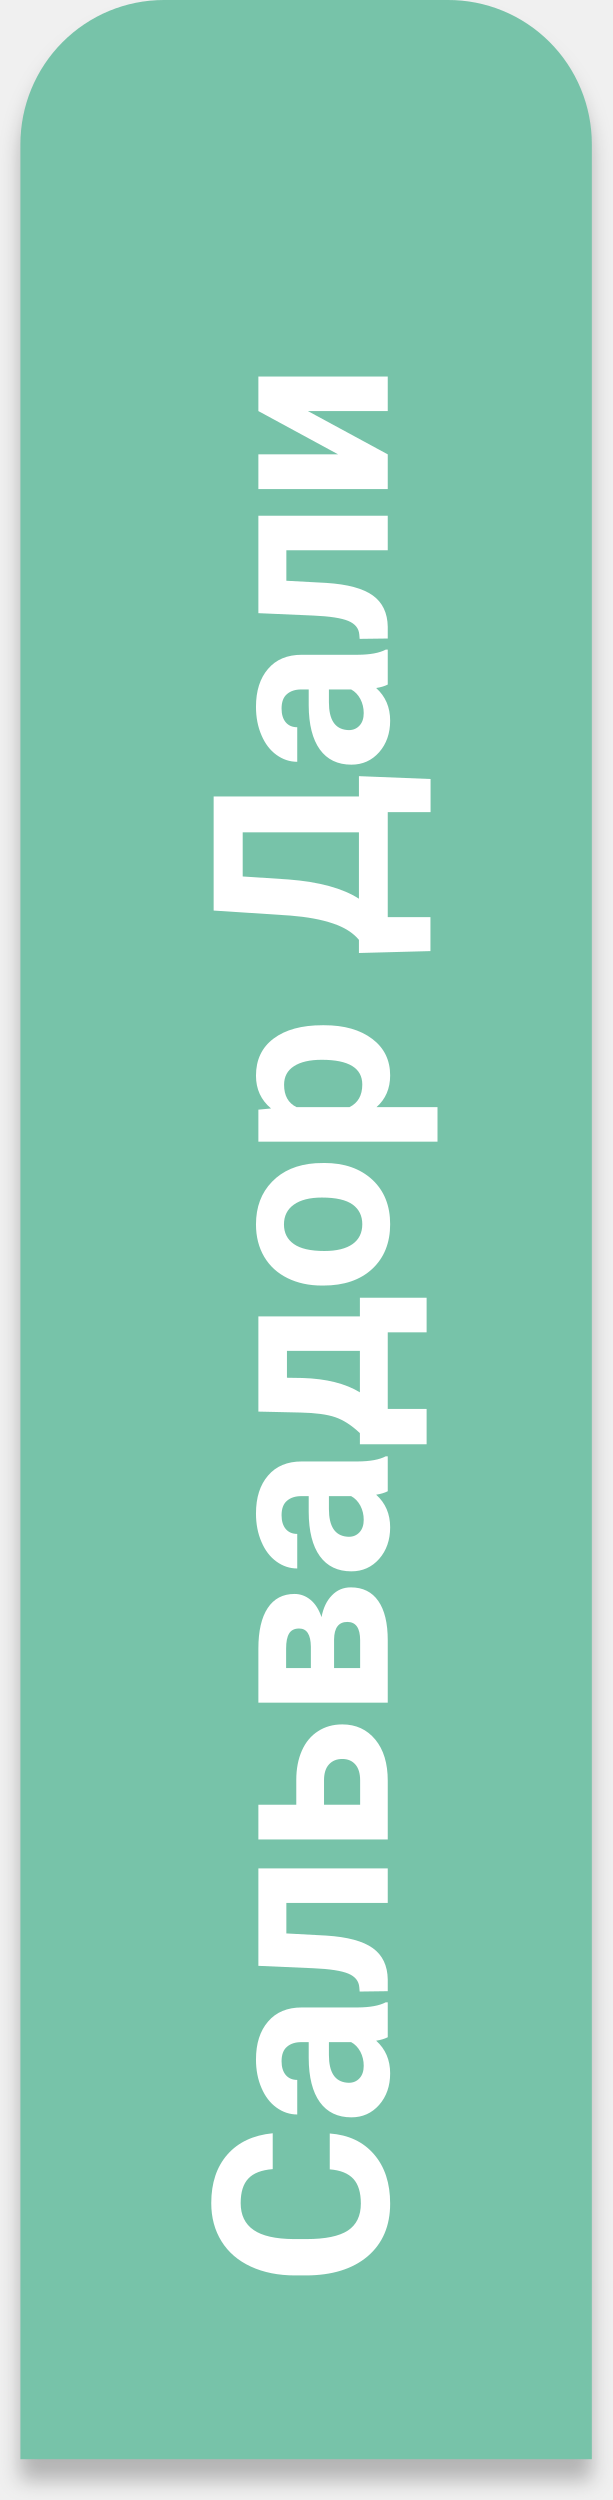
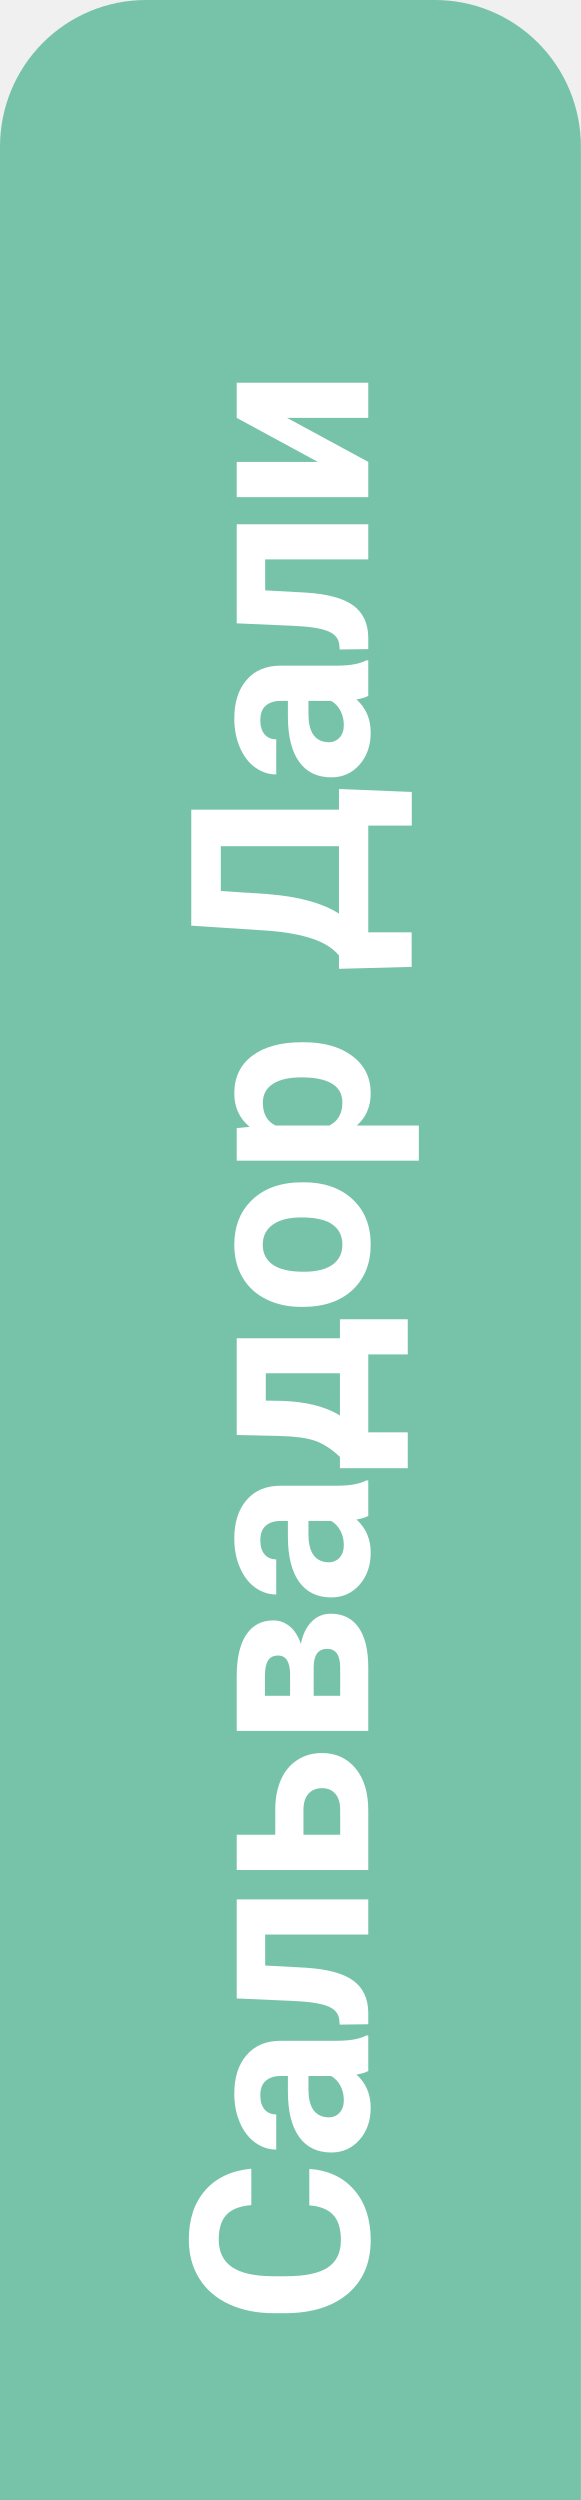
- <svg xmlns="http://www.w3.org/2000/svg" width="120" height="490" viewBox="0 0 120 490" fill="none">
-   <g filter="url(#filter0_d)">
-     <path d="M32.123 0H87.725C91.431 -0.02 95.105 0.697 98.534 2.109C101.964 3.52 105.082 5.6 107.709 8.227C110.337 10.854 112.422 13.978 113.845 17.418C115.268 20.858 116 24.547 116 28.273V482H4V28.273C4 20.774 6.963 13.583 12.237 8.281C17.511 2.979 24.664 0 32.123 0Z" fill="#77C3A9" />
-     <path d="M64.633 418.164C68.305 418.43 71.195 419.789 73.305 422.242C75.414 424.68 76.469 427.898 76.469 431.898C76.469 436.273 75 439.719 72.062 442.234C69.109 444.734 65.062 445.984 59.922 445.984H57.836C54.555 445.984 51.664 445.406 49.164 444.25C46.664 443.094 44.75 441.445 43.422 439.305C42.078 437.148 41.406 434.648 41.406 431.805C41.406 427.867 42.461 424.695 44.57 422.289C46.68 419.883 49.641 418.492 53.453 418.117V425.148C51.25 425.32 49.656 425.938 48.672 427C47.672 428.047 47.172 429.648 47.172 431.805C47.172 434.148 48.016 435.906 49.703 437.078C51.375 438.234 53.977 438.828 57.508 438.859H60.086C63.773 438.859 66.469 438.305 68.172 437.195C69.875 436.07 70.727 434.305 70.727 431.898C70.727 429.727 70.234 428.109 69.25 427.047C68.25 425.969 66.711 425.352 64.633 425.195V418.164ZM76 399.297C75.391 399.609 74.633 399.836 73.727 399.977C75.555 401.617 76.469 403.75 76.469 406.375C76.469 408.859 75.75 410.922 74.312 412.562C72.875 414.188 71.062 415 68.875 415C66.188 415 64.125 414.008 62.688 412.023C61.25 410.023 60.523 407.141 60.508 403.375V400.258H59.055C57.883 400.258 56.945 400.562 56.242 401.172C55.539 401.766 55.188 402.711 55.188 404.008C55.188 405.148 55.461 406.047 56.008 406.703C56.555 407.344 57.305 407.664 58.258 407.664V414.438C56.789 414.438 55.43 413.984 54.18 413.078C52.93 412.172 51.953 410.891 51.25 409.234C50.531 407.578 50.172 405.719 50.172 403.656C50.172 400.531 50.961 398.055 52.539 396.227C54.102 394.383 56.305 393.461 59.148 393.461H70.141C72.547 393.445 74.367 393.109 75.602 392.453H76V399.297ZM71.289 404.898C71.289 403.898 71.07 402.977 70.633 402.133C70.18 401.289 69.578 400.664 68.828 400.258H64.469V402.789C64.469 406.18 65.641 407.984 67.984 408.203L68.383 408.227C69.227 408.227 69.922 407.93 70.469 407.336C71.016 406.742 71.289 405.93 71.289 404.898ZM50.641 366.203H76V372.977H56.125V378.953L63.953 379.375C68.125 379.641 71.164 380.461 73.07 381.836C74.977 383.211 75.953 385.258 76 387.977V390.273L70.492 390.344L70.422 389.5C70.328 388.281 69.609 387.391 68.266 386.828C66.922 386.266 64.633 385.914 61.398 385.773L50.641 385.305V366.203ZM58.07 353.734V348.883C58.07 346.695 58.438 344.773 59.172 343.117C59.906 341.461 60.961 340.195 62.336 339.32C63.695 338.43 65.281 337.984 67.094 337.984C69.766 337.984 71.922 338.977 73.562 340.961C75.188 342.93 76 345.617 76 349.023V360.531H50.641V353.734H58.07ZM63.508 353.734H70.586V348.93C70.586 347.586 70.273 346.555 69.648 345.836C69.023 345.117 68.172 344.758 67.094 344.758C66 344.758 65.133 345.109 64.492 345.812C63.836 346.516 63.508 347.555 63.508 348.93V353.734ZM76 333.719H50.641V323.125C50.641 319.672 51.25 317.023 52.469 315.18C53.688 313.336 55.438 312.414 57.719 312.414C58.891 312.414 59.945 312.805 60.883 313.586C61.805 314.352 62.516 315.477 63.016 316.961C63.359 315.148 64.039 313.727 65.055 312.695C66.055 311.648 67.289 311.125 68.758 311.125C71.117 311.125 72.914 312.016 74.148 313.797C75.383 315.562 76 318.133 76 321.508V333.719ZM65.477 326.945H70.586V321.484C70.586 319.094 69.75 317.898 68.078 317.898C66.375 317.898 65.508 319.039 65.477 321.32V326.945ZM60.93 326.945V322.75C60.898 320.375 60.133 319.188 58.633 319.188C57.711 319.188 57.055 319.516 56.664 320.172C56.273 320.812 56.078 321.797 56.078 323.125V326.945H60.93ZM76 292.281C75.391 292.594 74.633 292.82 73.727 292.961C75.555 294.602 76.469 296.734 76.469 299.359C76.469 301.844 75.75 303.906 74.312 305.547C72.875 307.172 71.062 307.984 68.875 307.984C66.188 307.984 64.125 306.992 62.688 305.008C61.25 303.008 60.523 300.125 60.508 296.359V293.242H59.055C57.883 293.242 56.945 293.547 56.242 294.156C55.539 294.75 55.188 295.695 55.188 296.992C55.188 298.133 55.461 299.031 56.008 299.688C56.555 300.328 57.305 300.648 58.258 300.648V307.422C56.789 307.422 55.43 306.969 54.18 306.062C52.93 305.156 51.953 303.875 51.25 302.219C50.531 300.562 50.172 298.703 50.172 296.641C50.172 293.516 50.961 291.039 52.539 289.211C54.102 287.367 56.305 286.445 59.148 286.445H70.141C72.547 286.43 74.367 286.094 75.602 285.438H76V292.281ZM71.289 297.883C71.289 296.883 71.07 295.961 70.633 295.117C70.18 294.273 69.578 293.648 68.828 293.242H64.469V295.773C64.469 299.164 65.641 300.969 67.984 301.188L68.383 301.211C69.227 301.211 69.922 300.914 70.469 300.32C71.016 299.727 71.289 298.914 71.289 297.883ZM70.539 280.891C68.914 279.359 67.305 278.32 65.711 277.773C64.117 277.227 61.859 276.922 58.938 276.859L50.641 276.672V258.016H70.539V254.359H83.617V261.133H76V276.156H83.617V283.07H70.539V280.891ZM70.539 272.898V264.766H56.242V270.039L59.289 270.086C63.945 270.227 67.695 271.164 70.539 272.898ZM63.086 251.969C60.57 251.969 58.328 251.484 56.359 250.516C54.391 249.547 52.867 248.156 51.789 246.344C50.711 244.516 50.172 242.398 50.172 239.992C50.172 236.57 51.219 233.781 53.312 231.625C55.406 229.453 58.25 228.242 61.844 227.992L63.578 227.945C67.469 227.945 70.594 229.031 72.953 231.203C75.297 233.375 76.469 236.289 76.469 239.945C76.469 243.602 75.297 246.523 72.953 248.711C70.609 250.883 67.422 251.969 63.391 251.969H63.086ZM63.578 245.195C65.984 245.195 67.828 244.742 69.109 243.836C70.375 242.93 71.008 241.633 71.008 239.945C71.008 238.305 70.383 237.023 69.133 236.102C67.867 235.18 65.852 234.719 63.086 234.719C60.727 234.719 58.898 235.18 57.602 236.102C56.305 237.023 55.656 238.32 55.656 239.992C55.656 241.648 56.305 242.93 57.602 243.836C58.883 244.742 60.875 245.195 63.578 245.195ZM63.555 200.945C67.461 200.945 70.594 201.836 72.953 203.617C75.297 205.383 76.469 207.773 76.469 210.789C76.469 213.352 75.578 215.422 73.797 217H85.75L85.75 223.773H50.641V217.492L53.125 217.258C51.156 215.617 50.172 213.477 50.172 210.836C50.172 207.711 51.328 205.281 53.641 203.547C55.953 201.812 59.141 200.945 63.203 200.945H63.555ZM63.062 207.719C60.703 207.719 58.883 208.141 57.602 208.984C56.32 209.812 55.68 211.023 55.68 212.617C55.68 214.742 56.492 216.203 58.117 217H68.5C70.172 216.172 71.008 214.695 71.008 212.57C71.008 209.336 68.359 207.719 63.062 207.719ZM84.391 152.688V159.18H76V179.758H84.367L84.367 186.414L70.352 186.789V184.211C69.195 182.82 67.5 181.75 65.266 181C63.016 180.234 60.234 179.719 56.922 179.453L41.875 178.469L41.875 156.109H70.352V152.125L84.391 152.688ZM70.352 176.148V163.141H47.57V171.789L56.547 172.375C62.562 172.844 67.164 174.102 70.352 176.148ZM76 134.172C75.391 134.484 74.633 134.711 73.727 134.852C75.555 136.492 76.469 138.625 76.469 141.25C76.469 143.734 75.75 145.797 74.312 147.438C72.875 149.062 71.062 149.875 68.875 149.875C66.188 149.875 64.125 148.883 62.688 146.898C61.25 144.898 60.523 142.016 60.508 138.25V135.133H59.055C57.883 135.133 56.945 135.438 56.242 136.047C55.539 136.641 55.188 137.586 55.188 138.883C55.188 140.023 55.461 140.922 56.008 141.578C56.555 142.219 57.305 142.539 58.258 142.539L58.258 149.312C56.789 149.312 55.43 148.859 54.18 147.953C52.93 147.047 51.953 145.766 51.25 144.109C50.531 142.453 50.172 140.594 50.172 138.531C50.172 135.406 50.961 132.93 52.539 131.102C54.102 129.258 56.305 128.336 59.148 128.336H70.141C72.547 128.32 74.367 127.984 75.602 127.328H76V134.172ZM71.289 139.773C71.289 138.773 71.07 137.852 70.633 137.008C70.18 136.164 69.578 135.539 68.828 135.133H64.469V137.664C64.469 141.055 65.641 142.859 67.984 143.078L68.383 143.102C69.227 143.102 69.922 142.805 70.469 142.211C71.016 141.617 71.289 140.805 71.289 139.773ZM50.641 101.078H76V107.852H56.125V113.828L63.953 114.25C68.125 114.516 71.164 115.336 73.07 116.711C74.977 118.086 75.953 120.133 76 122.852V125.148L70.492 125.219L70.422 124.375C70.328 123.156 69.609 122.266 68.266 121.703C66.922 121.141 64.633 120.789 61.398 120.648L50.641 120.18V101.078ZM50.641 80.57V73.797H76V80.57H60.344L76 89.055V95.852H50.641V89.055H66.273L50.641 80.57Z" fill="white" />
-   </g>
-   <defs>
-     <filter id="filter0_d" x="0" y="0" width="120" height="490" filterUnits="userSpaceOnUse" color-interpolation-filters="sRGB">
-       <feFlood flood-opacity="0" result="BackgroundImageFix" />
-       <feColorMatrix in="SourceAlpha" type="matrix" values="0 0 0 0 0 0 0 0 0 0 0 0 0 0 0 0 0 0 127 0" />
-       <feOffset dy="4" />
-       <feGaussianBlur stdDeviation="2" />
-       <feColorMatrix type="matrix" values="0 0 0 0 0 0 0 0 0 0 0 0 0 0 0 0 0 0 0.25 0" />
-       <feBlend mode="normal" in2="BackgroundImageFix" result="effect1_dropShadow" />
-       <feBlend mode="normal" in="SourceGraphic" in2="effect1_dropShadow" result="shape" />
-     </filter>
-   </defs>
+ <svg xmlns="http://www.w3.org/2000/svg" width="112" height="482" viewBox="0 0 112 482" fill="none">
+   <path d="M28.123 0H83.725C87.431 -0.02 91.105 0.697 94.534 2.109C97.964 3.52 101.082 5.6 103.709 8.227C106.337 10.854 108.422 13.978 109.845 17.418C111.268 20.858 112 24.547 112 28.273V482H0V28.273C0 20.774 2.963 13.583 8.237 8.281C13.511 2.979 20.664 0 28.123 0V0Z" fill="#77C3A9" />
+   <path d="M59.633 418.164C63.305 418.43 66.195 419.789 68.305 422.242C70.414 424.68 71.469 427.898 71.469 431.898C71.469 436.273 70 439.719 67.062 442.234C64.109 444.734 60.062 445.984 54.922 445.984H52.836C49.555 445.984 46.664 445.406 44.164 444.25C41.664 443.094 39.75 441.445 38.422 439.305C37.078 437.148 36.406 434.648 36.406 431.805C36.406 427.867 37.461 424.695 39.57 422.289C41.68 419.883 44.641 418.492 48.453 418.117V425.148C46.25 425.32 44.656 425.938 43.672 427C42.672 428.047 42.172 429.648 42.172 431.805C42.172 434.148 43.016 435.906 44.703 437.078C46.375 438.234 48.977 438.828 52.508 438.859H55.086C58.773 438.859 61.469 438.305 63.172 437.195C64.875 436.07 65.727 434.305 65.727 431.898C65.727 429.727 65.234 428.109 64.25 427.047C63.25 425.969 61.711 425.352 59.633 425.195V418.164ZM71 399.297C70.391 399.609 69.633 399.836 68.727 399.977C70.555 401.617 71.469 403.75 71.469 406.375C71.469 408.859 70.75 410.922 69.312 412.562C67.875 414.188 66.062 415 63.875 415C61.188 415 59.125 414.008 57.688 412.023C56.25 410.023 55.523 407.141 55.508 403.375V400.258H54.055C52.883 400.258 51.945 400.562 51.242 401.172C50.539 401.766 50.188 402.711 50.188 404.008C50.188 405.148 50.461 406.047 51.008 406.703C51.555 407.344 52.305 407.664 53.258 407.664V414.438C51.789 414.438 50.43 413.984 49.18 413.078C47.93 412.172 46.953 410.891 46.25 409.234C45.531 407.578 45.172 405.719 45.172 403.656C45.172 400.531 45.961 398.055 47.539 396.227C49.102 394.383 51.305 393.461 54.148 393.461H65.141C67.547 393.445 69.367 393.109 70.602 392.453H71V399.297ZM66.289 404.898C66.289 403.898 66.07 402.977 65.633 402.133C65.18 401.289 64.578 400.664 63.828 400.258H59.469V402.789C59.469 406.18 60.641 407.984 62.984 408.203L63.383 408.227C64.227 408.227 64.922 407.93 65.469 407.336C66.016 406.742 66.289 405.93 66.289 404.898ZM45.641 366.203H71V372.977H51.125V378.953L58.953 379.375C63.125 379.641 66.164 380.461 68.07 381.836C69.977 383.211 70.953 385.258 71 387.977V390.273L65.492 390.344L65.422 389.5C65.328 388.281 64.609 387.391 63.266 386.828C61.922 386.266 59.633 385.914 56.398 385.773L45.641 385.305V366.203ZM53.07 353.734V348.883C53.07 346.695 53.438 344.773 54.172 343.117C54.906 341.461 55.961 340.195 57.336 339.32C58.695 338.43 60.281 337.984 62.094 337.984C64.766 337.984 66.922 338.977 68.562 340.961C70.188 342.93 71 345.617 71 349.023V360.531H45.641V353.734H53.07ZM58.508 353.734H65.586V348.93C65.586 347.586 65.273 346.555 64.648 345.836C64.023 345.117 63.172 344.758 62.094 344.758C61 344.758 60.133 345.109 59.492 345.812C58.836 346.516 58.508 347.555 58.508 348.93V353.734ZM71 333.719H45.641V323.125C45.641 319.672 46.25 317.023 47.469 315.18C48.688 313.336 50.438 312.414 52.719 312.414C53.891 312.414 54.945 312.805 55.883 313.586C56.805 314.352 57.516 315.477 58.016 316.961C58.359 315.148 59.039 313.727 60.055 312.695C61.055 311.648 62.289 311.125 63.758 311.125C66.117 311.125 67.914 312.016 69.148 313.797C70.383 315.562 71 318.133 71 321.508V333.719ZM60.477 326.945H65.586V321.484C65.586 319.094 64.75 317.898 63.078 317.898C61.375 317.898 60.508 319.039 60.477 321.32V326.945ZM55.93 326.945V322.75C55.898 320.375 55.133 319.188 53.633 319.188C52.711 319.188 52.055 319.516 51.664 320.172C51.273 320.812 51.078 321.797 51.078 323.125V326.945H55.93ZM71 292.281C70.391 292.594 69.633 292.82 68.727 292.961C70.555 294.602 71.469 296.734 71.469 299.359C71.469 301.844 70.75 303.906 69.312 305.547C67.875 307.172 66.062 307.984 63.875 307.984C61.188 307.984 59.125 306.992 57.688 305.008C56.25 303.008 55.523 300.125 55.508 296.359V293.242H54.055C52.883 293.242 51.945 293.547 51.242 294.156C50.539 294.75 50.188 295.695 50.188 296.992C50.188 298.133 50.461 299.031 51.008 299.688C51.555 300.328 52.305 300.648 53.258 300.648V307.422C51.789 307.422 50.43 306.969 49.18 306.062C47.93 305.156 46.953 303.875 46.25 302.219C45.531 300.562 45.172 298.703 45.172 296.641C45.172 293.516 45.961 291.039 47.539 289.211C49.102 287.367 51.305 286.445 54.148 286.445H65.141C67.547 286.43 69.367 286.094 70.602 285.438H71V292.281ZM66.289 297.883C66.289 296.883 66.07 295.961 65.633 295.117C65.18 294.273 64.578 293.648 63.828 293.242H59.469V295.773C59.469 299.164 60.641 300.969 62.984 301.188L63.383 301.211C64.227 301.211 64.922 300.914 65.469 300.32C66.016 299.727 66.289 298.914 66.289 297.883ZM65.539 280.891C63.914 279.359 62.305 278.32 60.711 277.773C59.117 277.227 56.859 276.922 53.938 276.859L45.641 276.672V258.016H65.539V254.359H78.617V261.133H71V276.156H78.617V283.07H65.539V280.891ZM65.539 272.898V264.766H51.242V270.039L54.289 270.086C58.945 270.227 62.695 271.164 65.539 272.898ZM58.086 251.969C55.57 251.969 53.328 251.484 51.359 250.516C49.391 249.547 47.867 248.156 46.789 246.344C45.711 244.516 45.172 242.398 45.172 239.992C45.172 236.57 46.219 233.781 48.312 231.625C50.406 229.453 53.25 228.242 56.844 227.992L58.578 227.945C62.469 227.945 65.594 229.031 67.953 231.203C70.297 233.375 71.469 236.289 71.469 239.945C71.469 243.602 70.297 246.523 67.953 248.711C65.609 250.883 62.422 251.969 58.391 251.969H58.086ZM58.578 245.195C60.984 245.195 62.828 244.742 64.109 243.836C65.375 242.93 66.008 241.633 66.008 239.945C66.008 238.305 65.383 237.023 64.133 236.102C62.867 235.18 60.852 234.719 58.086 234.719C55.727 234.719 53.898 235.18 52.602 236.102C51.305 237.023 50.656 238.32 50.656 239.992C50.656 241.648 51.305 242.93 52.602 243.836C53.883 244.742 55.875 245.195 58.578 245.195ZM58.555 200.945C62.461 200.945 65.594 201.836 67.953 203.617C70.297 205.383 71.469 207.773 71.469 210.789C71.469 213.352 70.578 215.422 68.797 217H80.75L80.75 223.773H45.641V217.492L48.125 217.258C46.156 215.617 45.172 213.477 45.172 210.836C45.172 207.711 46.328 205.281 48.641 203.547C50.953 201.812 54.141 200.945 58.203 200.945H58.555ZM58.062 207.719C55.703 207.719 53.883 208.141 52.602 208.984C51.32 209.812 50.68 211.023 50.68 212.617C50.68 214.742 51.492 216.203 53.117 217H63.5C65.172 216.172 66.008 214.695 66.008 212.57C66.008 209.336 63.359 207.719 58.062 207.719ZM79.391 152.688V159.18H71V179.758H79.367L79.367 186.414L65.352 186.789V184.211C64.195 182.82 62.5 181.75 60.266 181C58.016 180.234 55.234 179.719 51.922 179.453L36.875 178.469L36.875 156.109H65.352V152.125L79.391 152.688ZM65.352 176.148V163.141H42.57V171.789L51.547 172.375C57.562 172.844 62.164 174.102 65.352 176.148ZM71 134.172C70.391 134.484 69.633 134.711 68.727 134.852C70.555 136.492 71.469 138.625 71.469 141.25C71.469 143.734 70.75 145.797 69.312 147.438C67.875 149.062 66.062 149.875 63.875 149.875C61.188 149.875 59.125 148.883 57.688 146.898C56.25 144.898 55.523 142.016 55.508 138.25V135.133H54.055C52.883 135.133 51.945 135.438 51.242 136.047C50.539 136.641 50.188 137.586 50.188 138.883C50.188 140.023 50.461 140.922 51.008 141.578C51.555 142.219 52.305 142.539 53.258 142.539L53.258 149.312C51.789 149.312 50.43 148.859 49.18 147.953C47.93 147.047 46.953 145.766 46.25 144.109C45.531 142.453 45.172 140.594 45.172 138.531C45.172 135.406 45.961 132.93 47.539 131.102C49.102 129.258 51.305 128.336 54.148 128.336H65.141C67.547 128.32 69.367 127.984 70.602 127.328H71V134.172ZM66.289 139.773C66.289 138.773 66.07 137.852 65.633 137.008C65.18 136.164 64.578 135.539 63.828 135.133H59.469V137.664C59.469 141.055 60.641 142.859 62.984 143.078L63.383 143.102C64.227 143.102 64.922 142.805 65.469 142.211C66.016 141.617 66.289 140.805 66.289 139.773ZM45.641 101.078H71V107.852H51.125V113.828L58.953 114.25C63.125 114.516 66.164 115.336 68.07 116.711C69.977 118.086 70.953 120.133 71 122.852V125.148L65.492 125.219L65.422 124.375C65.328 123.156 64.609 122.266 63.266 121.703C61.922 121.141 59.633 120.789 56.398 120.648L45.641 120.18V101.078ZM45.641 80.57V73.797H71V80.57H55.344L71 89.055V95.852H45.641V89.055H61.273L45.641 80.57Z" fill="white" />
</svg>
